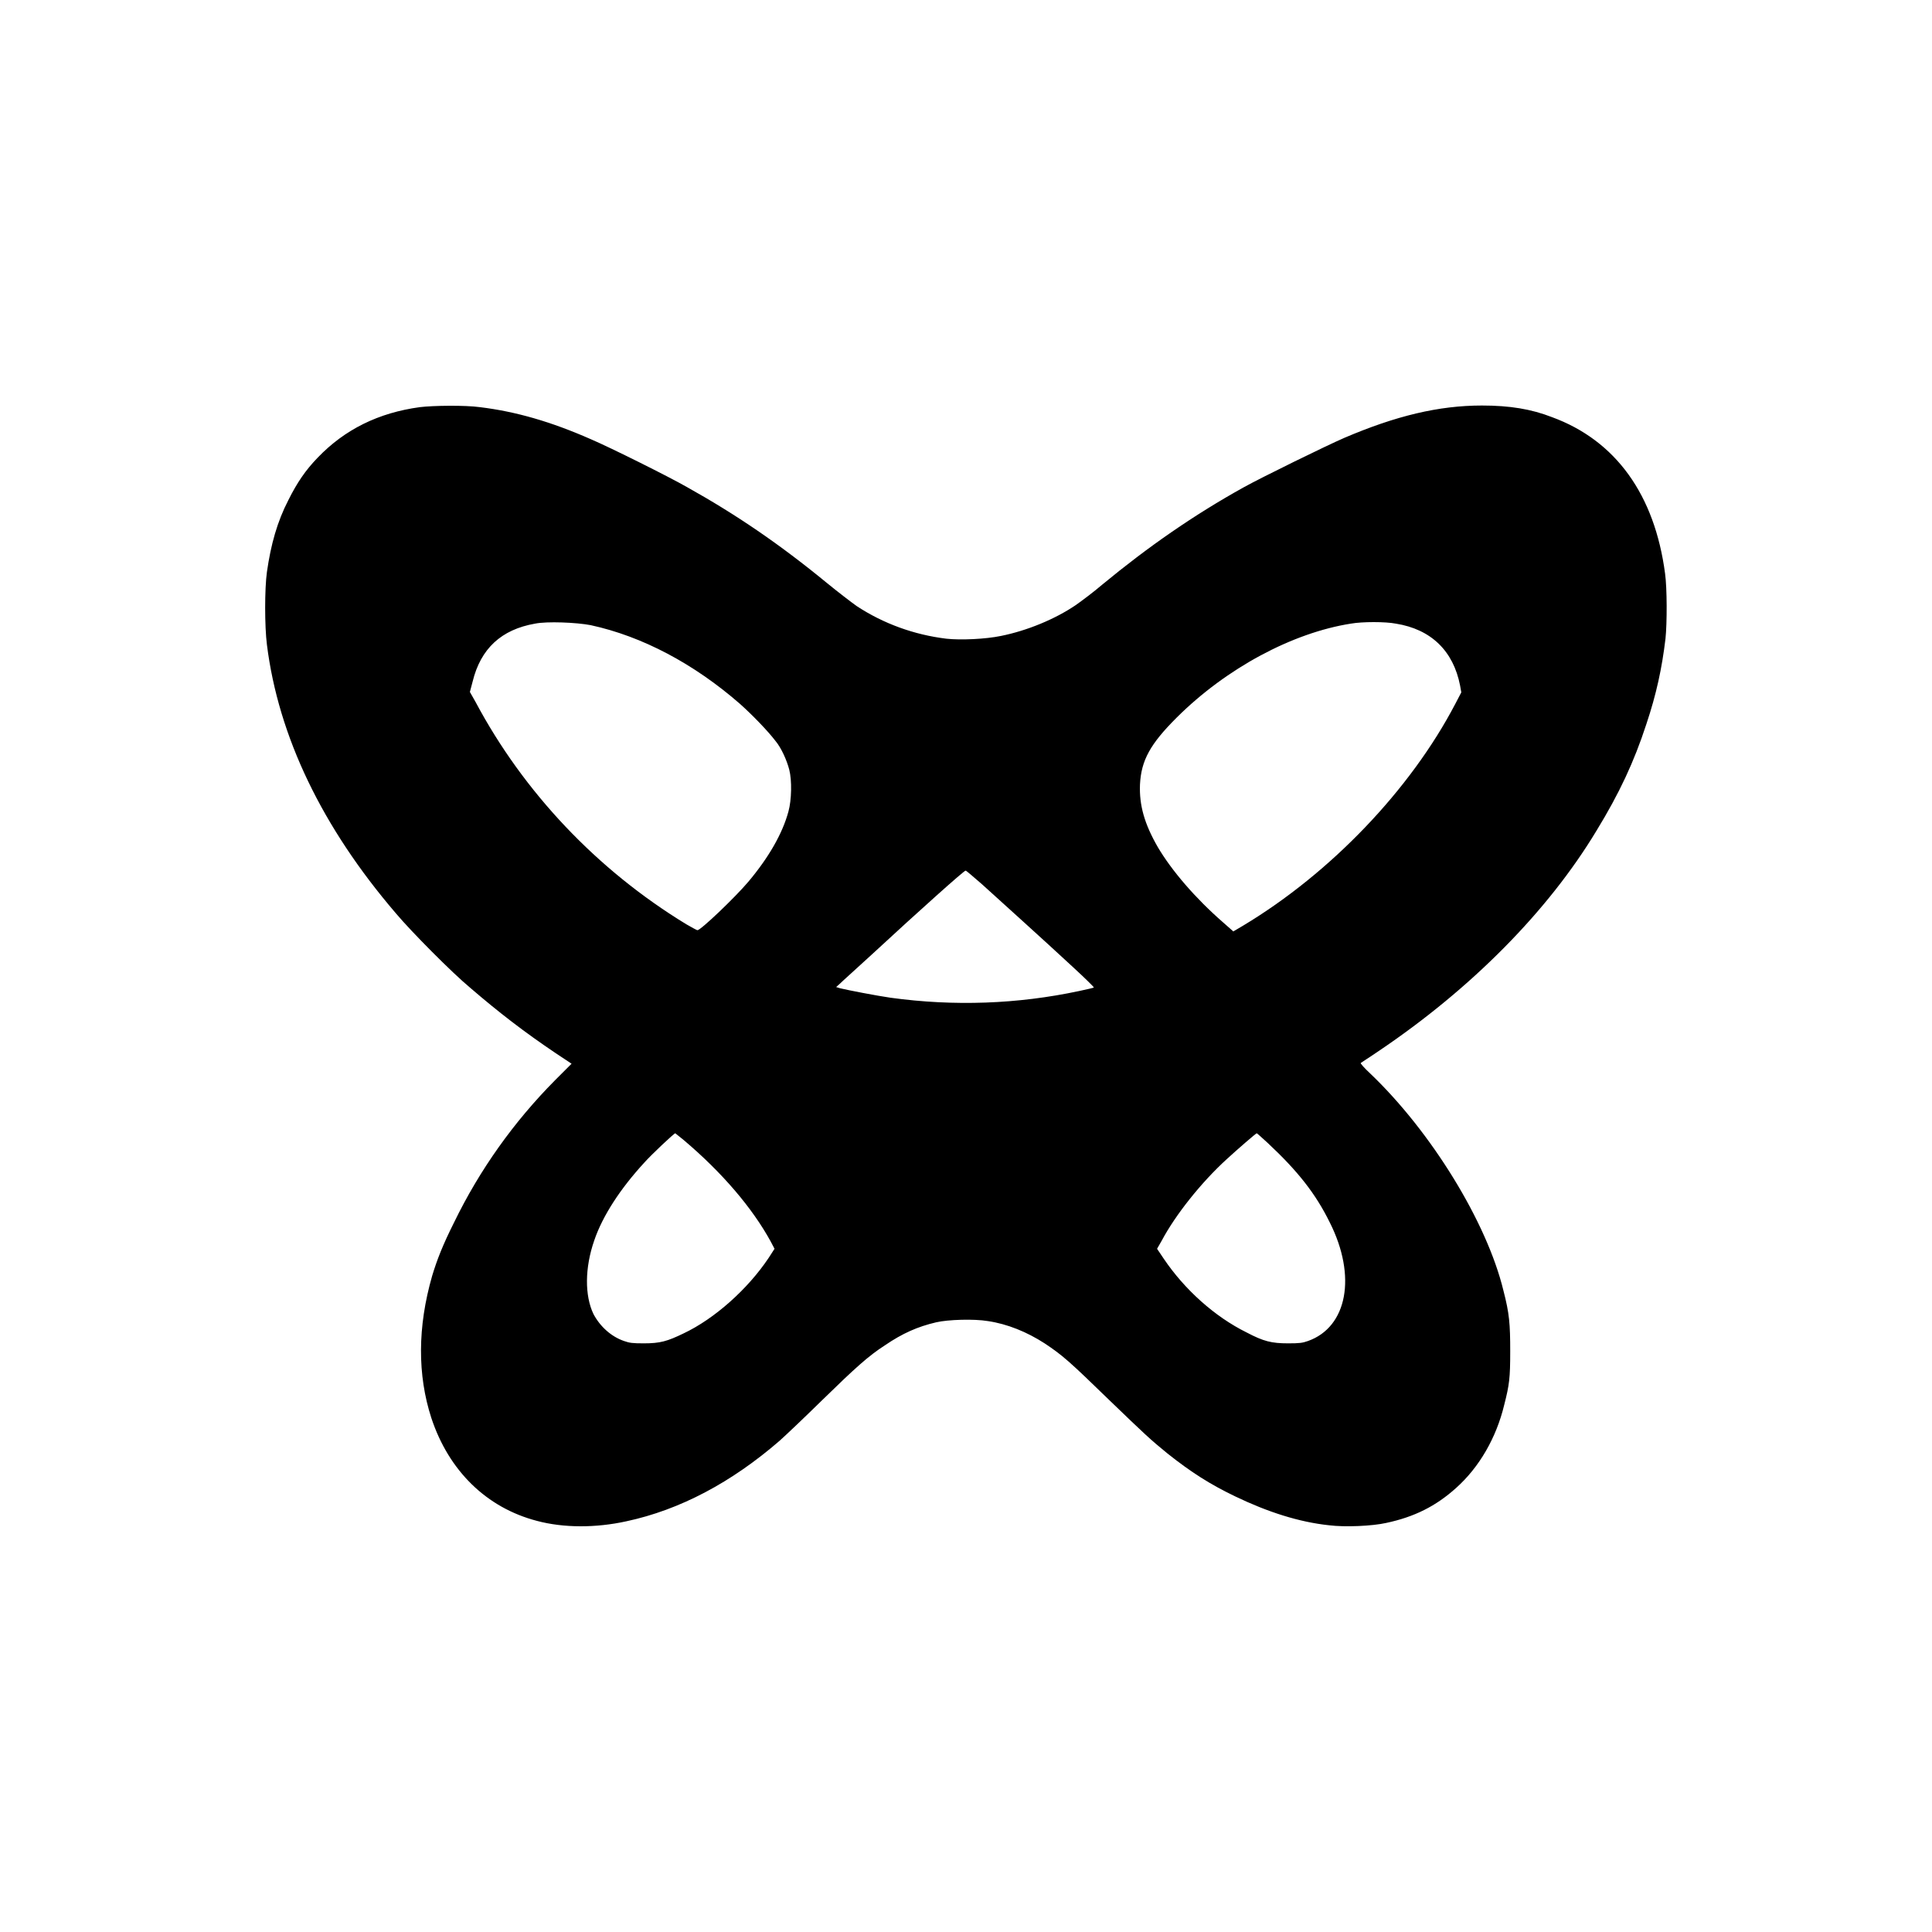
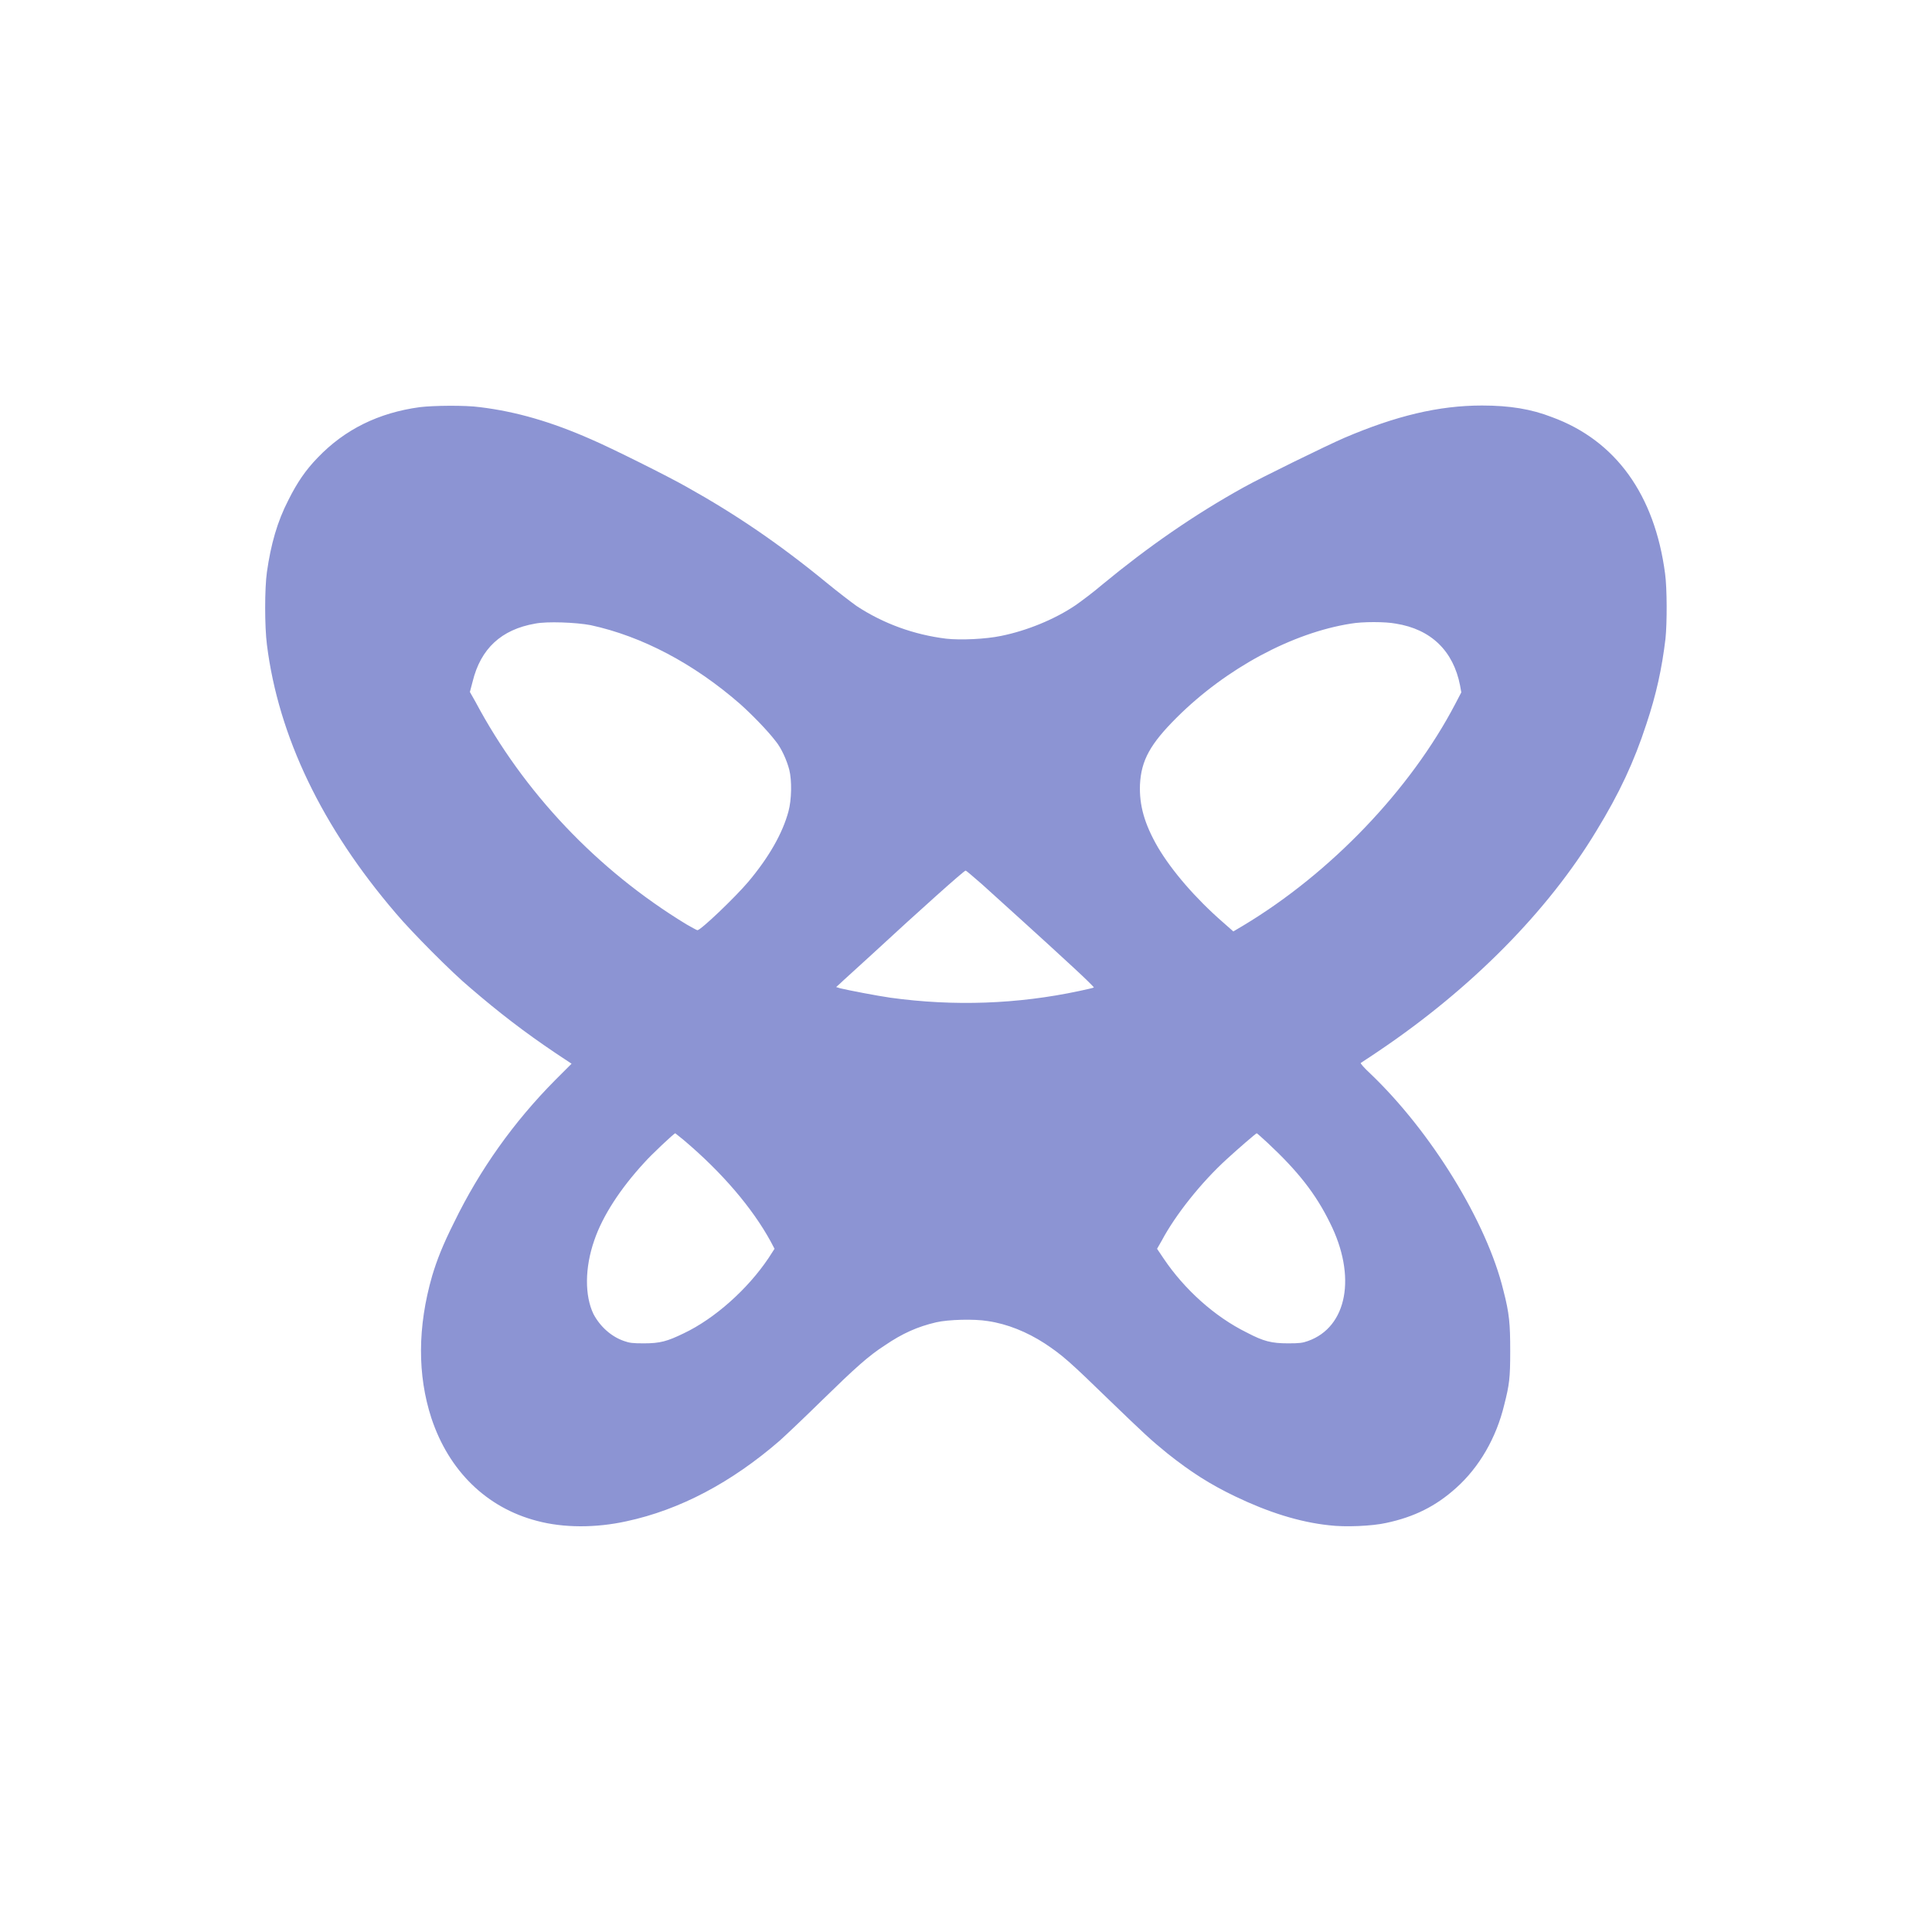
- <svg xmlns="http://www.w3.org/2000/svg" width="19pt" height="19pt" viewBox="0 0 19 19" version="1.1">
-   <g id="surface159402">
-     <path style=" stroke:none;fill-rule:nonzero;fill:rgb(0%,0%,0%);fill-opacity:1;" d="M 4.129 4.004 C 3.723 4.059 3.391 4.223 3.125 4.5 C 3.004 4.625 2.922 4.746 2.836 4.918 C 2.727 5.129 2.664 5.352 2.625 5.625 C 2.602 5.789 2.602 6.16 2.625 6.34 C 2.738 7.242 3.168 8.137 3.895 8.984 C 4.043 9.16 4.445 9.566 4.625 9.715 C 4.906 9.957 5.16 10.152 5.457 10.352 L 5.621 10.461 L 5.457 10.625 C 5.055 11.031 4.719 11.5 4.465 12.023 C 4.355 12.242 4.297 12.391 4.25 12.547 C 4.105 13.051 4.105 13.523 4.242 13.945 C 4.414 14.465 4.785 14.828 5.281 14.957 C 5.543 15.027 5.859 15.027 6.16 14.961 C 6.688 14.848 7.195 14.578 7.668 14.168 C 7.734 14.109 7.918 13.934 8.078 13.777 C 8.414 13.449 8.539 13.336 8.703 13.23 C 8.875 13.113 9.023 13.047 9.207 13.004 C 9.324 12.977 9.578 12.969 9.715 12.992 C 9.906 13.02 10.098 13.098 10.273 13.211 C 10.449 13.328 10.516 13.387 10.906 13.766 C 11.262 14.109 11.312 14.156 11.48 14.293 C 11.715 14.48 11.902 14.598 12.145 14.715 C 12.469 14.871 12.777 14.969 13.07 15 C 13.227 15.02 13.496 15.008 13.633 14.977 C 13.91 14.918 14.121 14.812 14.32 14.633 C 14.547 14.43 14.715 14.141 14.793 13.816 C 14.844 13.617 14.852 13.551 14.852 13.289 C 14.852 13.02 14.844 12.918 14.785 12.691 C 14.621 12.016 14.074 11.129 13.477 10.559 C 13.418 10.504 13.375 10.457 13.383 10.453 C 13.387 10.449 13.469 10.398 13.559 10.336 C 14.469 9.723 15.223 8.961 15.699 8.172 C 15.926 7.801 16.07 7.492 16.191 7.121 C 16.289 6.828 16.344 6.574 16.379 6.281 C 16.395 6.129 16.395 5.785 16.375 5.641 C 16.273 4.867 15.891 4.332 15.262 4.102 C 15.059 4.023 14.848 3.988 14.574 3.988 C 14.148 3.988 13.727 4.09 13.223 4.305 C 13.051 4.379 12.398 4.699 12.23 4.793 C 11.738 5.066 11.289 5.379 10.844 5.746 C 10.758 5.82 10.637 5.91 10.582 5.949 C 10.375 6.09 10.098 6.203 9.844 6.254 C 9.695 6.285 9.449 6.297 9.305 6.281 C 8.988 6.242 8.688 6.133 8.426 5.961 C 8.371 5.922 8.238 5.82 8.133 5.734 C 7.668 5.352 7.238 5.059 6.754 4.789 C 6.57 4.684 6.004 4.402 5.812 4.32 C 5.422 4.148 5.074 4.047 4.719 4.004 C 4.574 3.984 4.262 3.988 4.129 4.004 Z M 5.809 6.148 C 6.316 6.258 6.824 6.527 7.277 6.922 C 7.395 7.027 7.551 7.188 7.625 7.285 C 7.684 7.355 7.738 7.477 7.762 7.57 C 7.789 7.676 7.785 7.867 7.754 7.98 C 7.695 8.199 7.559 8.434 7.359 8.672 C 7.227 8.828 6.891 9.148 6.859 9.148 C 6.852 9.148 6.805 9.121 6.75 9.09 C 5.871 8.555 5.148 7.789 4.676 6.902 L 4.621 6.805 L 4.648 6.703 C 4.727 6.379 4.93 6.191 5.262 6.133 C 5.379 6.109 5.668 6.121 5.809 6.148 Z M 13.727 6.133 C 14.074 6.188 14.293 6.402 14.359 6.742 L 14.371 6.809 L 14.312 6.922 C 13.871 7.766 13.086 8.586 12.227 9.102 L 12.129 9.16 L 12.027 9.07 C 11.754 8.832 11.523 8.562 11.387 8.332 C 11.254 8.102 11.203 7.918 11.211 7.715 C 11.223 7.477 11.312 7.316 11.574 7.055 C 12.062 6.57 12.711 6.223 13.285 6.133 C 13.398 6.113 13.625 6.113 13.727 6.133 Z M 9.656 8.695 C 9.82 8.844 10.258 9.238 10.562 9.52 C 10.672 9.621 10.758 9.707 10.758 9.711 C 10.754 9.715 10.688 9.73 10.613 9.746 C 10.008 9.875 9.383 9.898 8.758 9.812 C 8.625 9.793 8.34 9.738 8.262 9.719 L 8.223 9.707 L 8.262 9.672 C 8.281 9.652 8.426 9.523 8.578 9.383 C 9.043 8.953 9.484 8.559 9.496 8.562 C 9.504 8.562 9.574 8.625 9.656 8.695 Z M 6.723 11.211 C 7.102 11.531 7.398 11.879 7.578 12.207 L 7.617 12.281 L 7.559 12.371 C 7.352 12.68 7.027 12.969 6.723 13.113 C 6.562 13.191 6.492 13.211 6.332 13.211 C 6.219 13.211 6.191 13.207 6.137 13.188 C 6.012 13.145 5.902 13.047 5.836 12.922 C 5.75 12.742 5.75 12.469 5.844 12.199 C 5.926 11.957 6.102 11.688 6.336 11.434 C 6.402 11.359 6.629 11.145 6.641 11.145 C 6.641 11.145 6.68 11.176 6.723 11.211 Z M 12.469 11.242 C 12.762 11.516 12.938 11.738 13.078 12.023 C 13.344 12.551 13.25 13.051 12.863 13.188 C 12.809 13.207 12.781 13.211 12.668 13.211 C 12.504 13.211 12.426 13.191 12.262 13.105 C 11.945 12.949 11.648 12.68 11.445 12.379 L 11.379 12.281 L 11.426 12.199 C 11.559 11.949 11.812 11.629 12.066 11.398 C 12.176 11.297 12.352 11.145 12.359 11.145 C 12.363 11.145 12.41 11.188 12.469 11.242 Z M 12.469 11.242 " />
-   </g>
+ <svg width="19pt" height="19pt" viewBox="0 0 19 19" fill="none">
+   <path fill="#8C94D3" d="M 4.129 4.004 C 3.723 4.059 3.391 4.223 3.125 4.5 C 3.004 4.625 2.922 4.746 2.836 4.918 C 2.727 5.129 2.664 5.352 2.625 5.625 C 2.602 5.789 2.602 6.16 2.625 6.34 C 2.738 7.242 3.168 8.137 3.895 8.984 C 4.043 9.16 4.445 9.566 4.625 9.715 C 4.906 9.957 5.16 10.152 5.457 10.352 L 5.621 10.461 L 5.457 10.625 C 5.055 11.031 4.719 11.5 4.465 12.023 C 4.355 12.242 4.297 12.391 4.25 12.547 C 4.105 13.051 4.105 13.523 4.242 13.945 C 4.414 14.465 4.785 14.828 5.281 14.957 C 5.543 15.027 5.859 15.027 6.16 14.961 C 6.688 14.848 7.195 14.578 7.668 14.168 C 7.734 14.109 7.918 13.934 8.078 13.777 C 8.414 13.449 8.539 13.336 8.703 13.23 C 8.875 13.113 9.023 13.047 9.207 13.004 C 9.324 12.977 9.578 12.969 9.715 12.992 C 9.906 13.02 10.098 13.098 10.273 13.211 C 10.449 13.328 10.516 13.387 10.906 13.766 C 11.262 14.109 11.312 14.156 11.48 14.293 C 11.715 14.48 11.902 14.598 12.145 14.715 C 12.469 14.871 12.777 14.969 13.07 15 C 13.227 15.02 13.496 15.008 13.633 14.977 C 13.91 14.918 14.121 14.812 14.32 14.633 C 14.547 14.43 14.715 14.141 14.793 13.816 C 14.844 13.617 14.852 13.551 14.852 13.289 C 14.852 13.02 14.844 12.918 14.785 12.691 C 14.621 12.016 14.074 11.129 13.477 10.559 C 13.418 10.504 13.375 10.457 13.383 10.453 C 13.387 10.449 13.469 10.398 13.559 10.336 C 14.469 9.723 15.223 8.961 15.699 8.172 C 15.926 7.801 16.07 7.492 16.191 7.121 C 16.289 6.828 16.344 6.574 16.379 6.281 C 16.395 6.129 16.395 5.785 16.375 5.641 C 16.273 4.867 15.891 4.332 15.262 4.102 C 15.059 4.023 14.848 3.988 14.574 3.988 C 14.148 3.988 13.727 4.09 13.223 4.305 C 13.051 4.379 12.398 4.699 12.23 4.793 C 11.738 5.066 11.289 5.379 10.844 5.746 C 10.758 5.82 10.637 5.91 10.582 5.949 C 10.375 6.09 10.098 6.203 9.844 6.254 C 9.695 6.285 9.449 6.297 9.305 6.281 C 8.988 6.242 8.688 6.133 8.426 5.961 C 8.371 5.922 8.238 5.82 8.133 5.734 C 7.668 5.352 7.238 5.059 6.754 4.789 C 6.57 4.684 6.004 4.402 5.812 4.32 C 5.422 4.148 5.074 4.047 4.719 4.004 C 4.574 3.984 4.262 3.988 4.129 4.004 Z M 5.809 6.148 C 6.316 6.258 6.824 6.527 7.277 6.922 C 7.395 7.027 7.551 7.188 7.625 7.285 C 7.684 7.355 7.738 7.477 7.762 7.57 C 7.789 7.676 7.785 7.867 7.754 7.98 C 7.695 8.199 7.559 8.434 7.359 8.672 C 7.227 8.828 6.891 9.148 6.859 9.148 C 6.852 9.148 6.805 9.121 6.75 9.09 C 5.871 8.555 5.148 7.789 4.676 6.902 L 4.621 6.805 L 4.648 6.703 C 4.727 6.379 4.93 6.191 5.262 6.133 C 5.379 6.109 5.668 6.121 5.809 6.148 Z M 13.727 6.133 C 14.074 6.188 14.293 6.402 14.359 6.742 L 14.371 6.809 L 14.312 6.922 C 13.871 7.766 13.086 8.586 12.227 9.102 L 12.129 9.16 L 12.027 9.07 C 11.754 8.832 11.523 8.562 11.387 8.332 C 11.254 8.102 11.203 7.918 11.211 7.715 C 11.223 7.477 11.312 7.316 11.574 7.055 C 12.062 6.57 12.711 6.223 13.285 6.133 C 13.398 6.113 13.625 6.113 13.727 6.133 Z M 9.656 8.695 C 9.82 8.844 10.258 9.238 10.562 9.52 C 10.672 9.621 10.758 9.707 10.758 9.711 C 10.754 9.715 10.688 9.73 10.613 9.746 C 10.008 9.875 9.383 9.898 8.758 9.812 C 8.625 9.793 8.34 9.738 8.262 9.719 L 8.223 9.707 L 8.262 9.672 C 8.281 9.652 8.426 9.523 8.578 9.383 C 9.043 8.953 9.484 8.559 9.496 8.562 C 9.504 8.562 9.574 8.625 9.656 8.695 Z M 6.723 11.211 C 7.102 11.531 7.398 11.879 7.578 12.207 L 7.617 12.281 L 7.559 12.371 C 7.352 12.68 7.027 12.969 6.723 13.113 C 6.562 13.191 6.492 13.211 6.332 13.211 C 6.219 13.211 6.191 13.207 6.137 13.188 C 6.012 13.145 5.902 13.047 5.836 12.922 C 5.75 12.742 5.75 12.469 5.844 12.199 C 5.926 11.957 6.102 11.688 6.336 11.434 C 6.402 11.359 6.629 11.145 6.641 11.145 C 6.641 11.145 6.68 11.176 6.723 11.211 Z M 12.469 11.242 C 12.762 11.516 12.938 11.738 13.078 12.023 C 13.344 12.551 13.25 13.051 12.863 13.188 C 12.809 13.207 12.781 13.211 12.668 13.211 C 12.504 13.211 12.426 13.191 12.262 13.105 C 11.945 12.949 11.648 12.68 11.445 12.379 L 11.379 12.281 L 11.426 12.199 C 11.559 11.949 11.812 11.629 12.066 11.398 C 12.176 11.297 12.352 11.145 12.359 11.145 C 12.363 11.145 12.41 11.188 12.469 11.242 Z M 12.469 11.242 " />
</svg>
